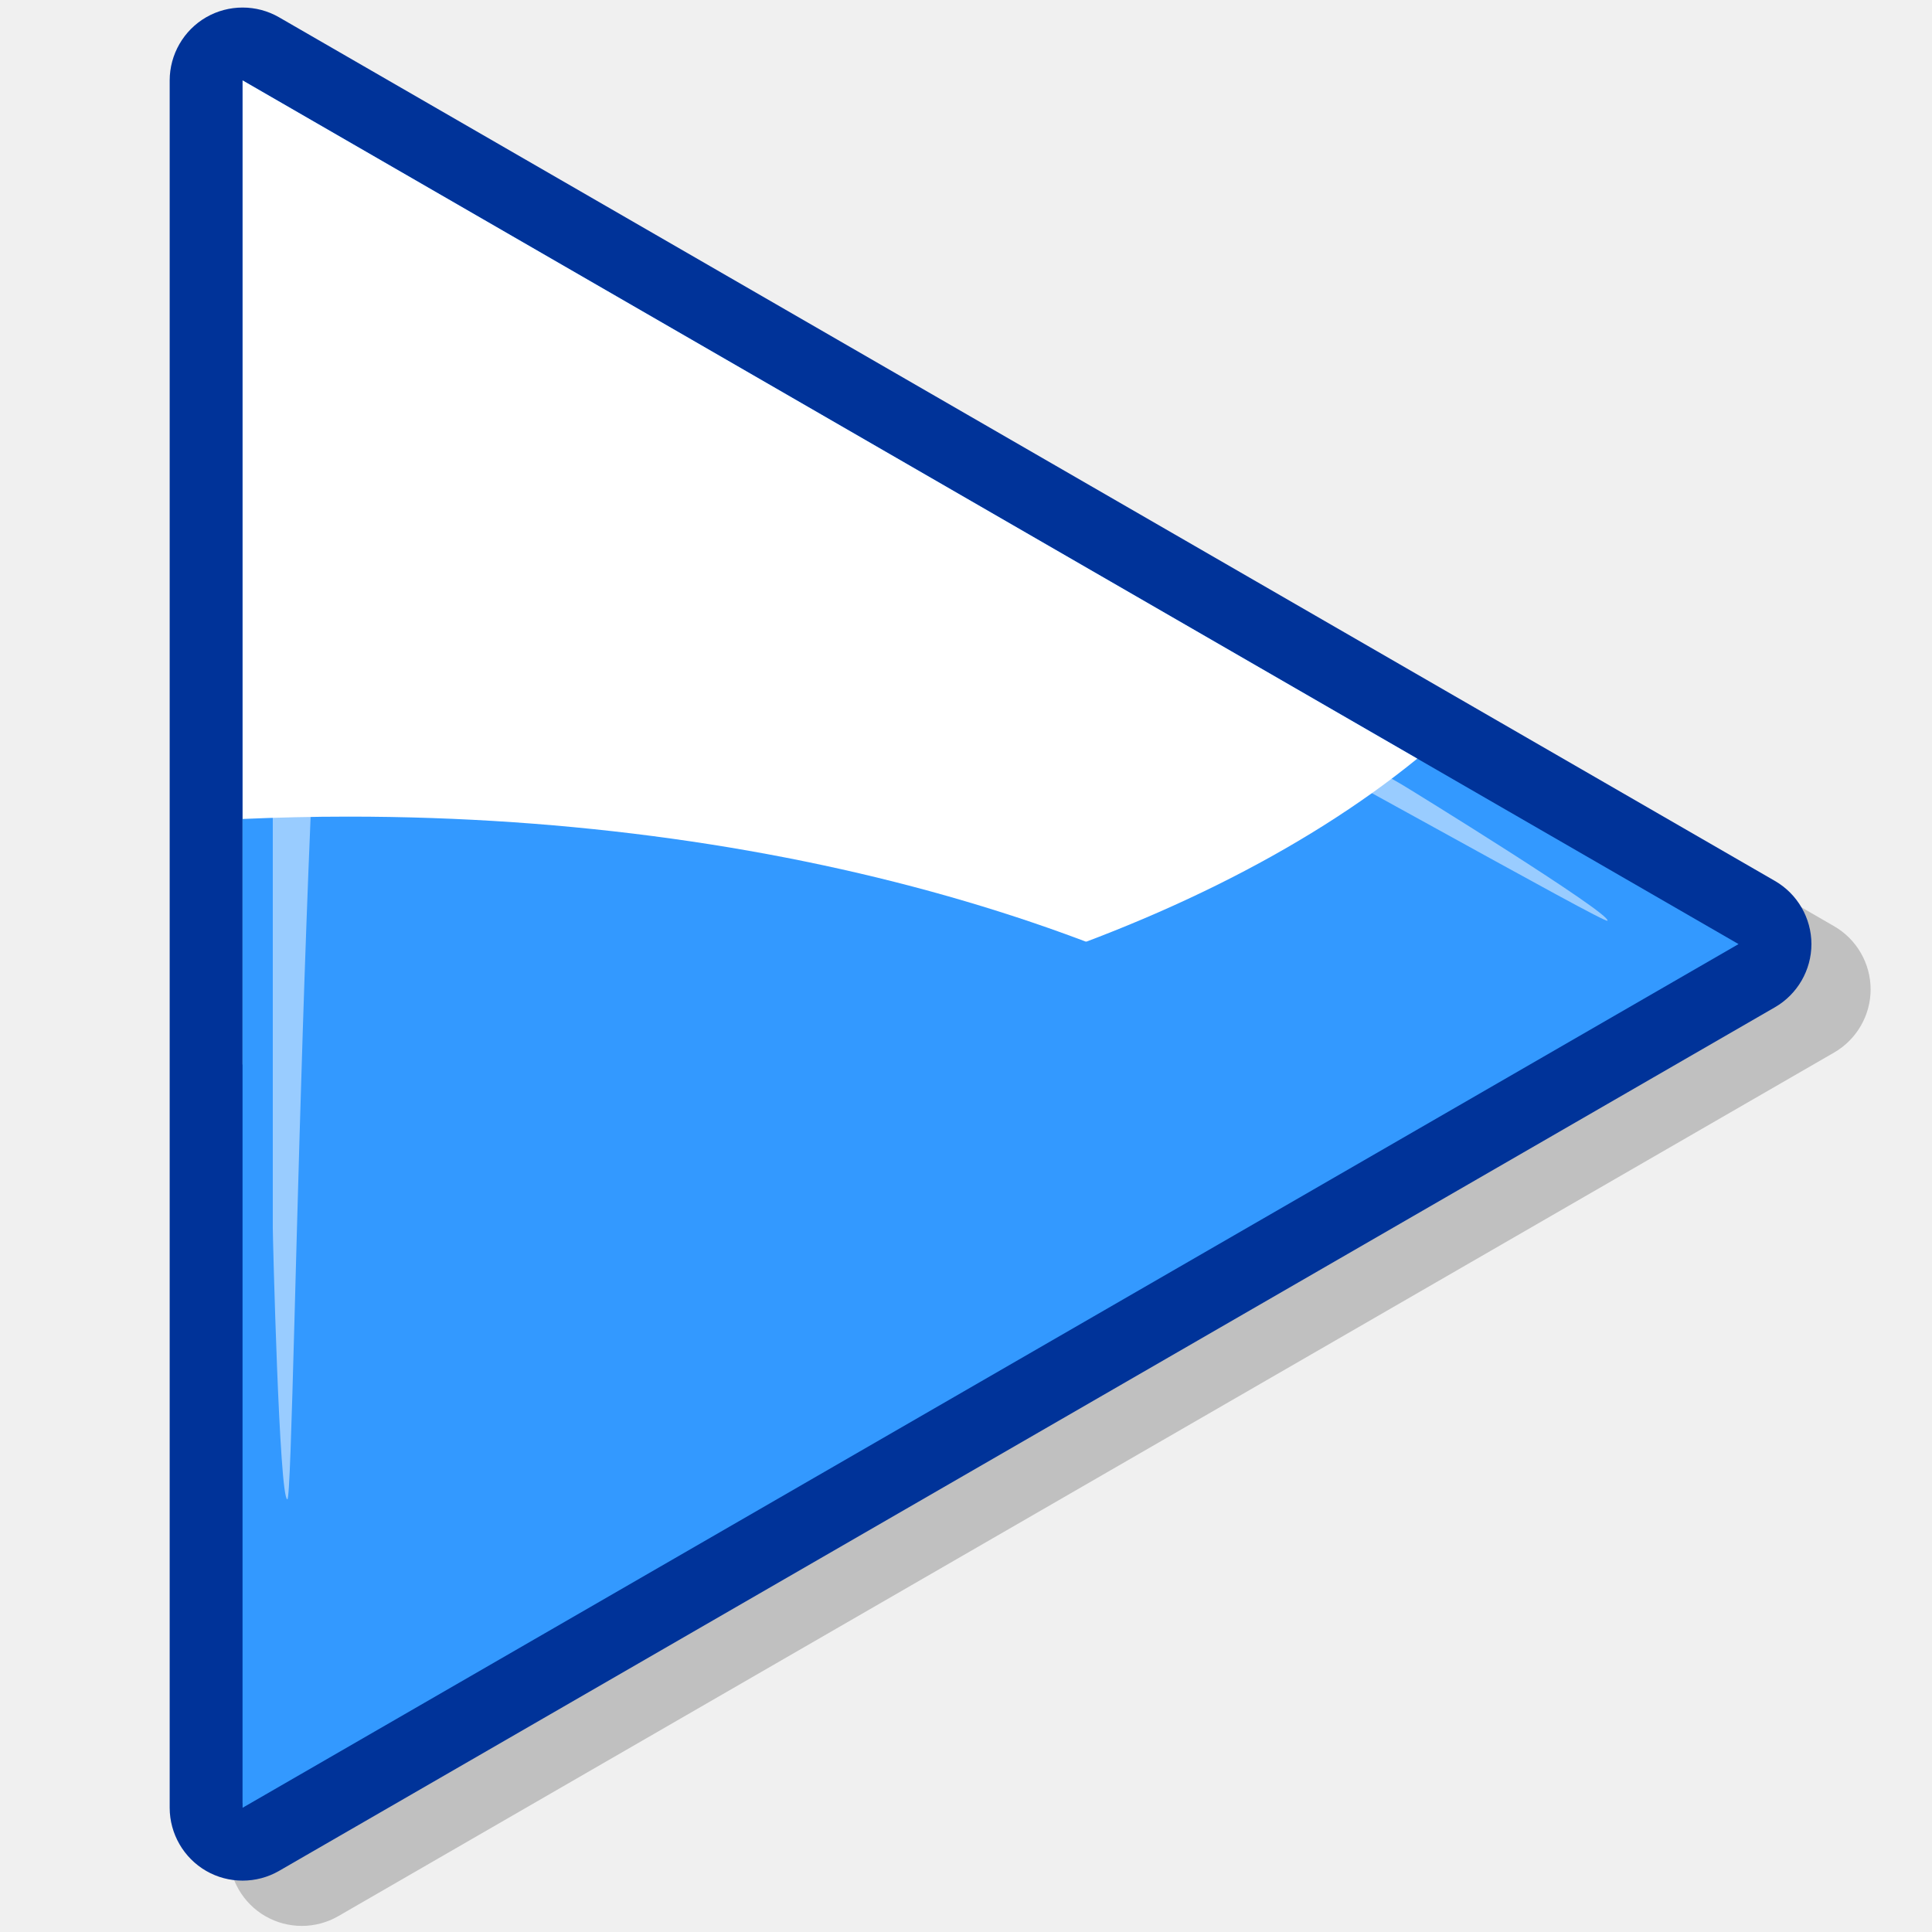
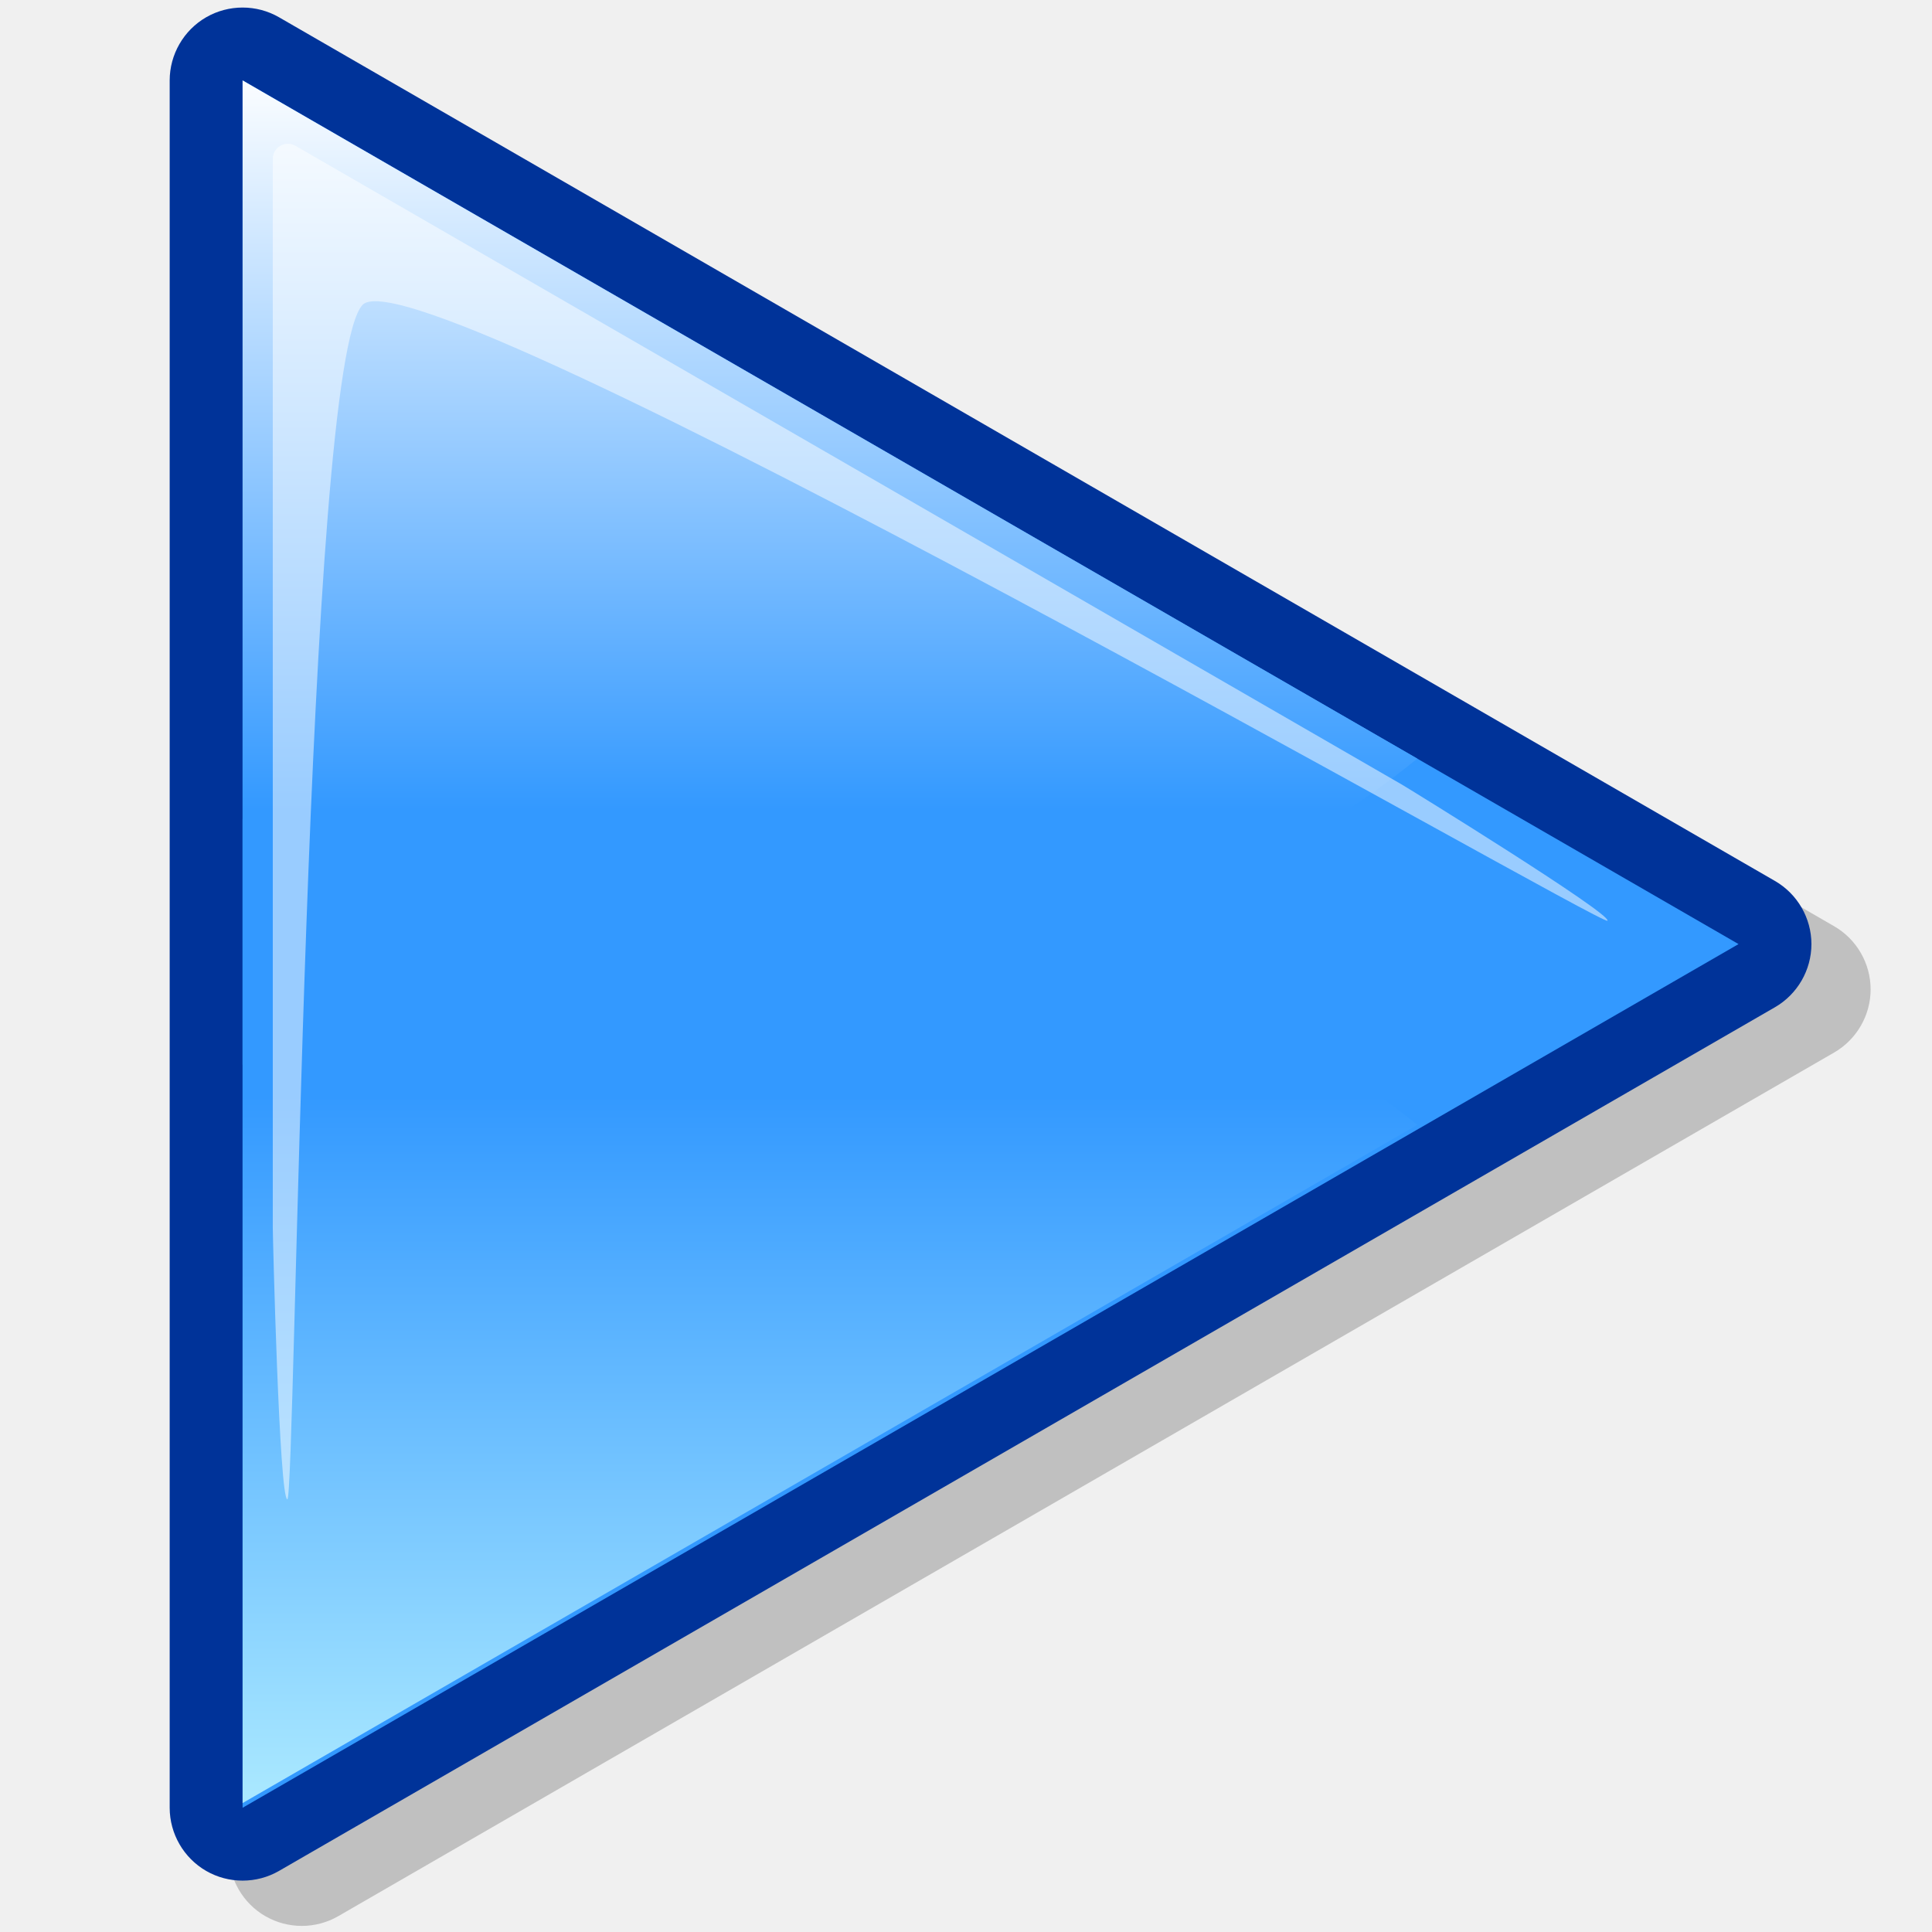
<svg xmlns="http://www.w3.org/2000/svg" version="1" x="0" y="0" width="60" height="60" viewBox="0 0 256 256" id="svg548">
  <defs id="defs572" />
  <g style="font-size:12;stroke:#000000;" id="Layer_1">
    <path d="M 256 256 L 0 256 L 0 0 L 256 0 L 256 256 z " style="fill:none;stroke:none;" id="path550" />
  </g>
  <g style="font-size:12;stroke:#000000;" id="Layer_2">
    <path d="M 35.159 8.29 C 32.18 10.01 30.329 13.216 30.329 16.656 L 30.329 245.539 C 30.329 248.978 32.179 252.184 35.158 253.902 C 38.138 255.623 41.839 255.623 44.817 253.904 L 243.037 139.463 C 246.016 137.742 247.867 134.537 247.867 131.098 C 247.867 127.658 246.016 124.452 243.037 122.731 L 44.818 8.29 C 41.839 6.57 38.138 6.57 35.159 8.29 z " style="opacity:0.2;stroke:none;" id="path552" />
    <path d="M 27.314 2.29 C 24.335 4.01 22.484 7.216 22.484 10.656 L 22.484 239.538 C 22.484 242.977 24.335 246.184 27.313 247.903 C 30.293 249.623 33.994 249.623 36.973 247.905 L 235.193 133.464 C 238.172 131.742 240.023 128.536 240.023 125.098 C 240.023 121.658 238.172 118.452 235.193 116.732 L 36.975 2.29 C 33.996 0.57 30.294 0.57 27.314 2.29 z " style="fill:#003399;stroke:none;" id="path553" />
    <path d="M 29.247 5.636 C 27.454 6.672 26.349 8.585 26.349 10.656 L 26.349 239.538 C 26.349 241.608 27.453 243.521 29.247 244.558 C 31.04 245.592 33.249 245.592 35.042 244.558 L 233.261 130.117 C 235.054 129.081 236.159 127.169 236.159 125.098 C 236.159 123.027 235.054 121.114 233.261 120.078 L 35.042 5.636 C 33.25 4.601 31.041 4.601 29.247 5.636 z " style="fill:#003399;stroke:none;" id="path554" />
    <path d="M 32.145 10.656 L 230.364 125.097 L 32.145 239.538 L 32.145 10.656 z " style="fill:#3399ff;stroke:none;" id="path555" />
-     <linearGradient x1="109.972" y1="8.708" x2="109.972" y2="107.239" id="XMLID_1_" gradientUnits="wiki_userSpaceOnUse" spreadMethod="pad">
+     <linearGradient x1="109.972" y1="8.708" x2="109.972" y2="107.239" id="XMLID_1_" gradientUnits="userSpaceOnUse" spreadMethod="pad">
      <stop style="stop-color:#ffffff;stop-opacity:1;" offset="0" id="stop557" />
      <stop style="stop-color:#3399ff;stop-opacity:1;" offset="1" id="stop558" />
    </linearGradient>
    <path d="M 32.145 141.057 C 36.775 141.258 41.456 141.368 46.183 141.368 C 105.41 141.368 157.526 125.124 187.799 100.524 L 32.145 10.656 L 32.145 141.057 z " style="fill:url(#XMLID_1_);stroke:none;" id="path562" />
-     <linearGradient x1="109.972" y1="264.875" x2="109.972" y2="145.249" id="XMLID_2_" gradientUnits="wiki_userSpaceOnUse" spreadMethod="pad">
+     <linearGradient x1="109.972" y1="264.875" x2="109.972" y2="145.249" id="XMLID_2_" gradientUnits="userSpaceOnUse" spreadMethod="pad">
      <stop style="stop-color:#ccffff;stop-opacity:1;" offset="0" id="stop564" />
      <stop style="stop-color:#3399ff;stop-opacity:1;" offset="1" id="stop565" />
    </linearGradient>
    <path d="M 32.145 108.517 C 36.775 108.315 41.456 108.206 46.183 108.206 C 105.41 108.206 157.526 124.451 187.799 149.05 L 32.145 238.916 L 32.145 108.517 z " style="fill:url(#XMLID_2_);stroke:none;" id="path569" />
    <path d="M 37.145 19.316 C 36.526 19.673 36.145 20.334 36.145 21.048 L 36.145 162.69 C 36.145 163.768 36.999 198.629 38.077 198.667 C 39.154 198.703 40.41 48.03 48.066 40.375 C 55.722 32.72 212.492 122.951 213 122 C 213.507 121.049 186.703 104.509 185.77 103.97 L 39.145 19.316 C 38.526 18.959 37.764 18.959 37.145 19.316 z " style="opacity:0.5;fill:#ffffff;stroke:none;" id="path570" />
  </g>
</svg>
